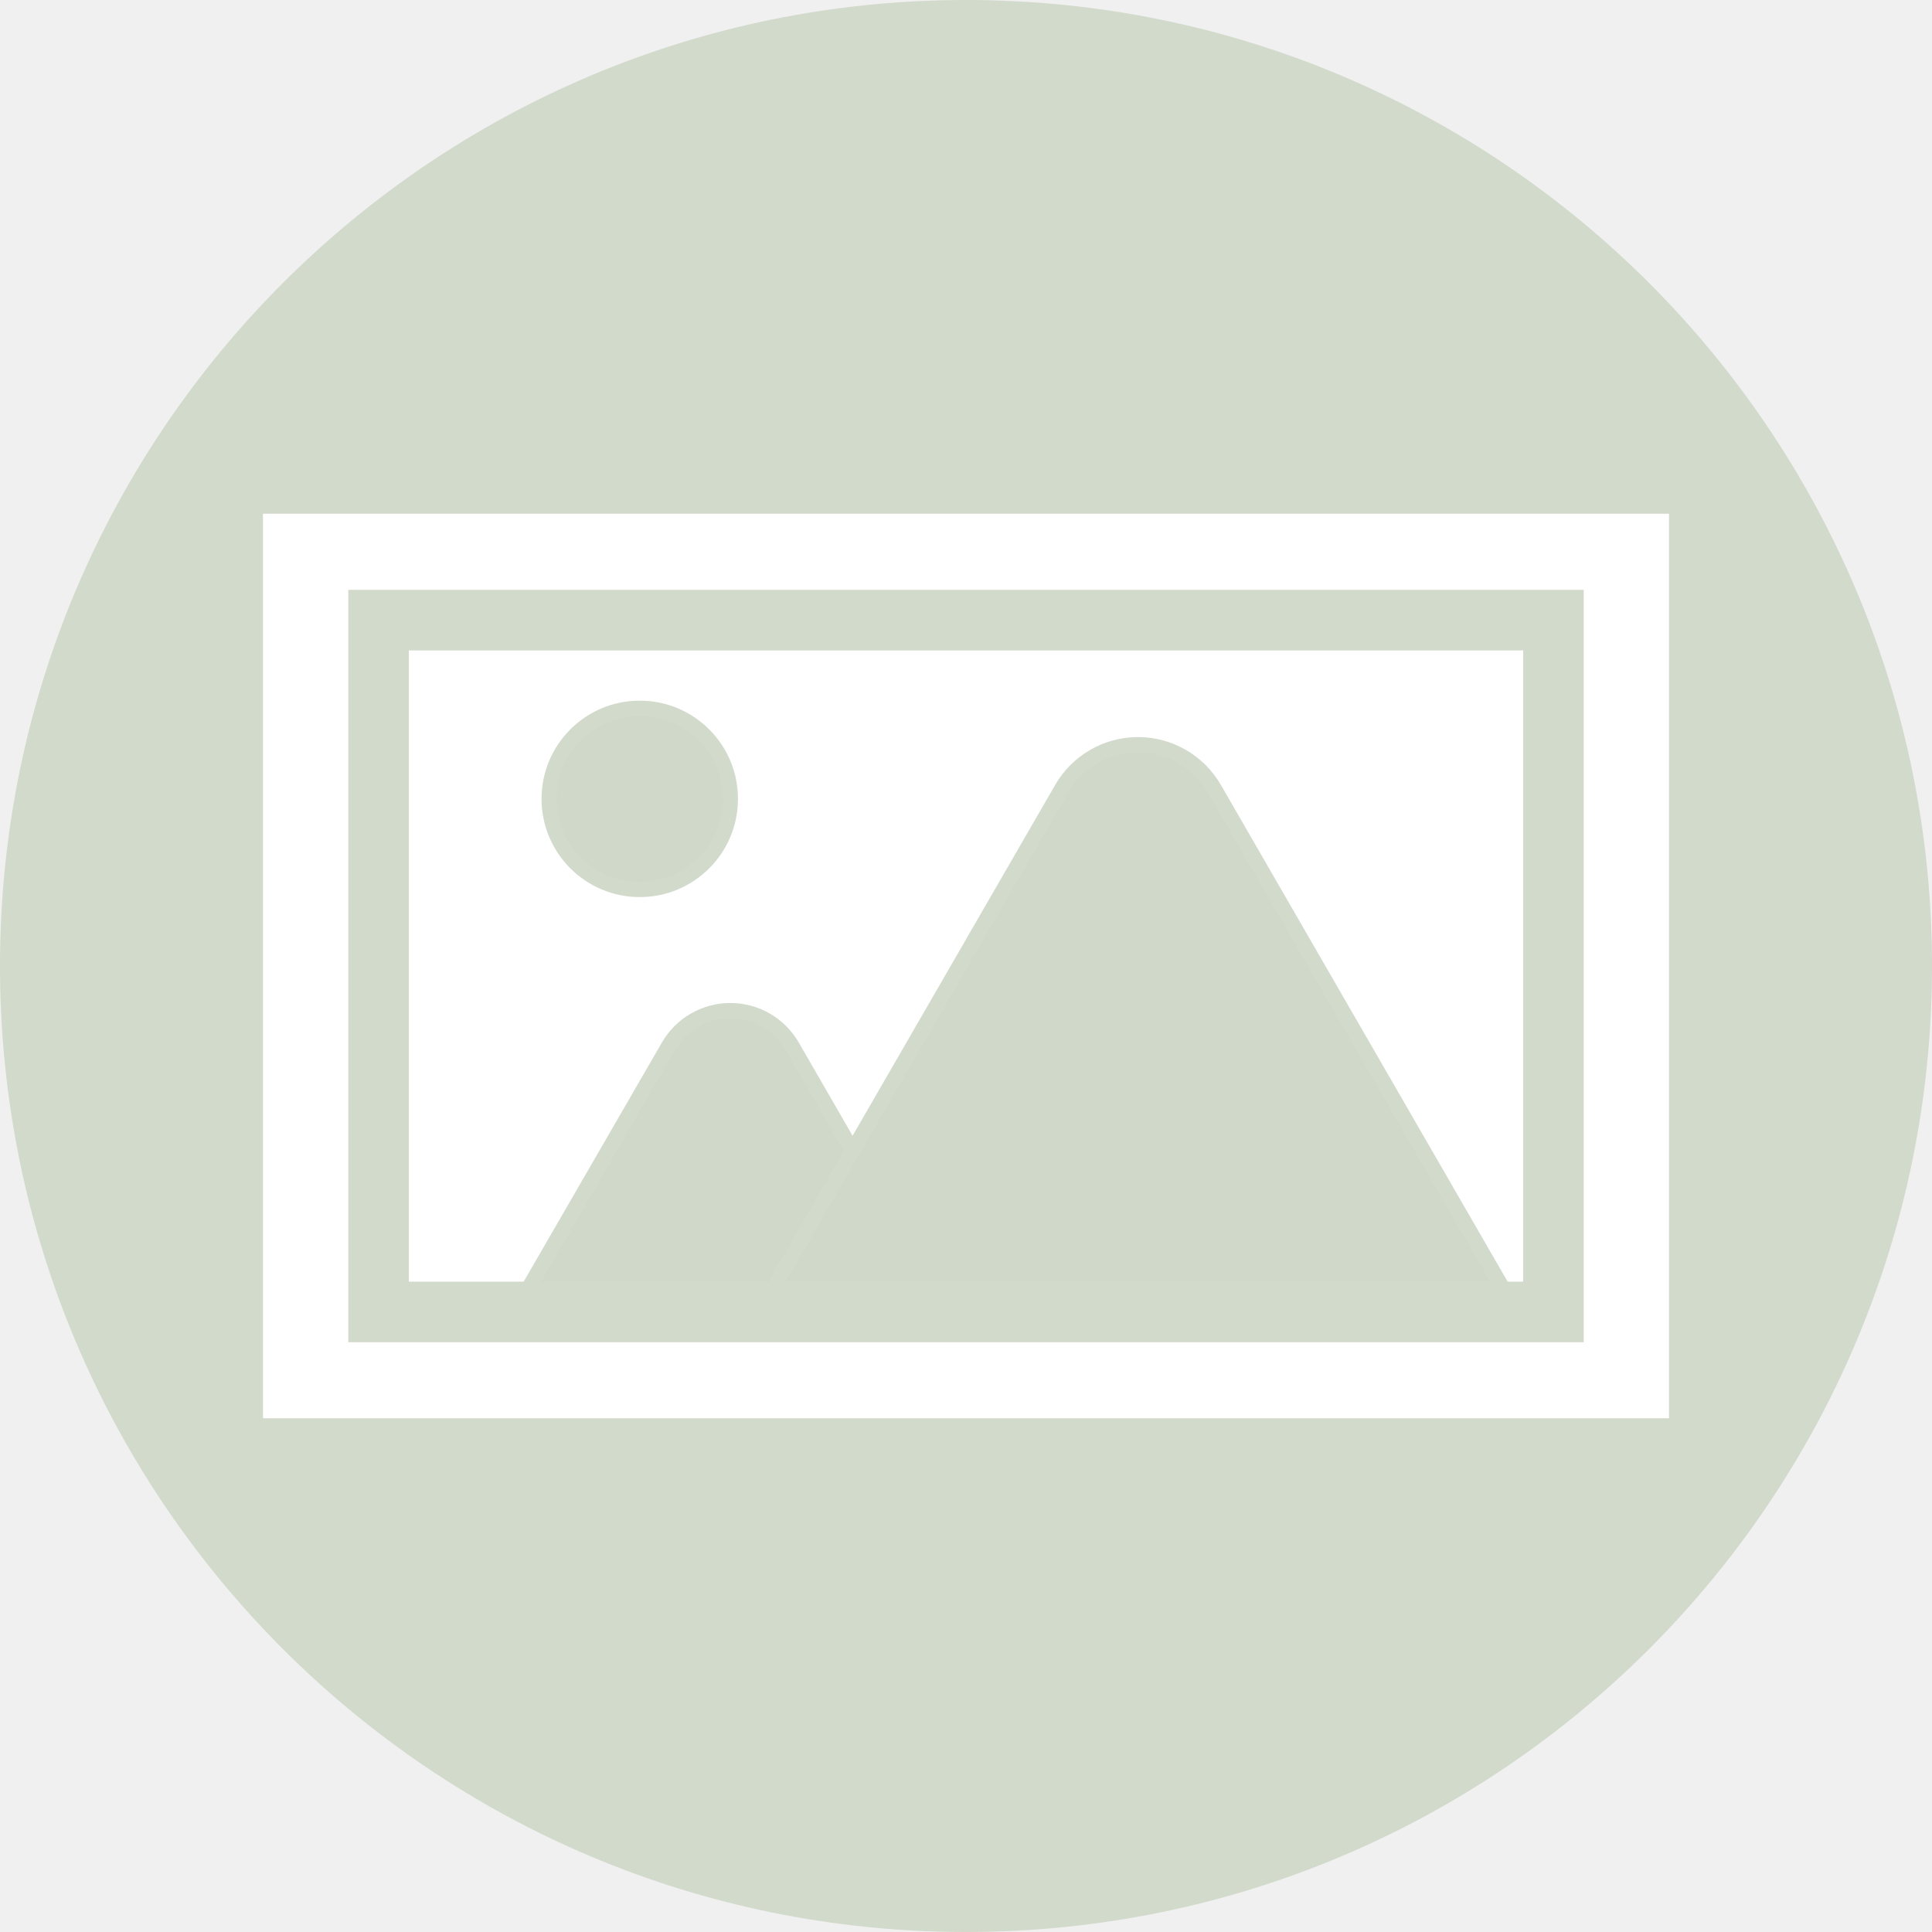
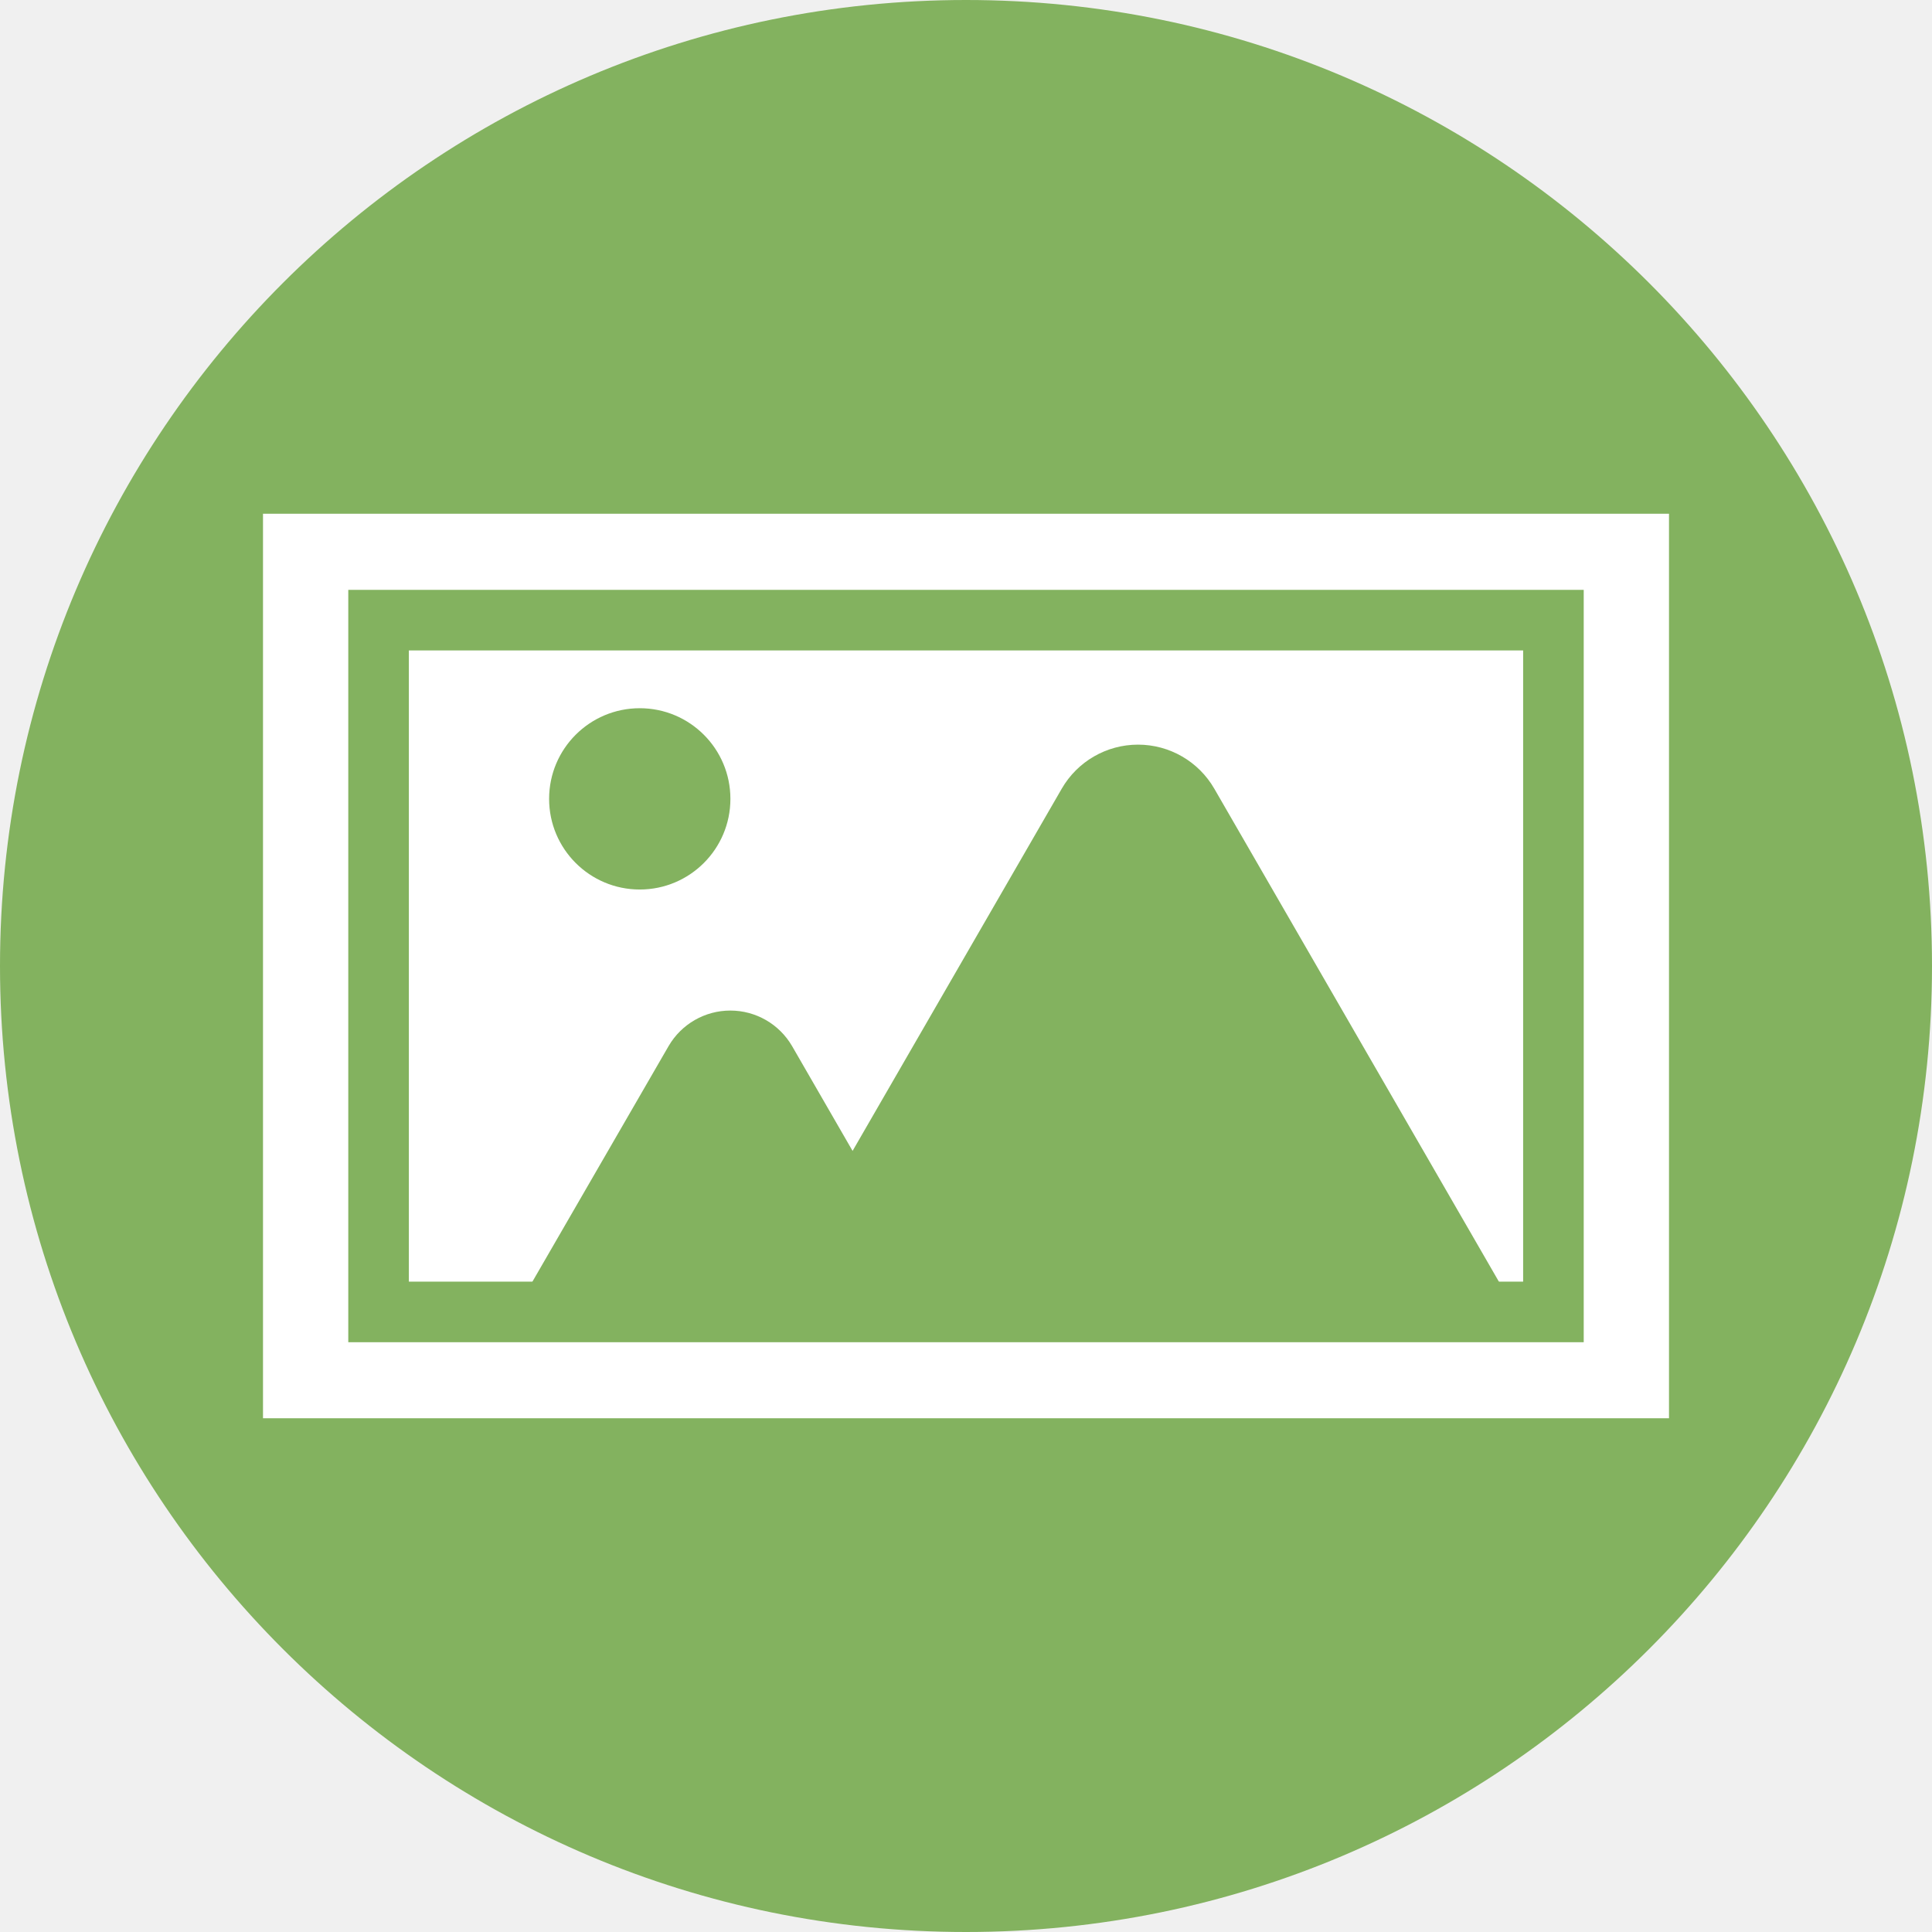
<svg xmlns="http://www.w3.org/2000/svg" viewBox="0 0 255.12 255.12">
  <defs>
-     <style>.cls-1{fill:#d2dacc;}.cls-2{fill:#fff;}.cls-3{fill:#d0d8ca;stroke-width:2px;}.cls-3,.cls-4{stroke:#d2dacc;stroke-miterlimit:10;}.cls-4{fill:none;stroke-width:8px;}</style>
+     <style>.cls-1{fill:#83b25f;}.cls-2{fill:#fff;}.cls-3{fill:none;stroke:#83b25f;stroke-miterlimit:10;stroke-width:8px;}</style>
  </defs>
  <g id="レイヤー_2" data-name="レイヤー 2">
    <g id="レイヤー_1-2" data-name="レイヤー 1">
      <circle class="cls-1" cx="127.56" cy="127.56" r="127.56" />
      <rect class="cls-2" x="34.73" y="67.84" width="185.66" height="119.44" />
-       <circle class="cls-3" cx="84.48" cy="105.49" r="11.97" />
-       <path class="cls-3" d="M88.29,138.13,68,173.23h56.85l-20.26-35.1A9.43,9.43,0,0,0,88.29,138.13Z" />
-       <path class="cls-3" d="M140.2,104.15l-39.89,69.08h99.92l-39.88-69.08A11.63,11.63,0,0,0,140.2,104.15Z" />
-       <rect class="cls-4" x="49.99" y="81.89" width="155.14" height="91.35" />
+       <circle class="cls-1" cx="84.48" cy="105.49" r="11.97" />
+       <path class="cls-1" d="M88.29,138.13,68,173.23h56.85l-20.26-35.1A9.43,9.43,0,0,0,88.29,138.13Z" />
+       <path class="cls-1" d="M140.2,104.15l-39.89,69.08h99.92l-39.88-69.08A11.63,11.63,0,0,0,140.2,104.15Z" />
+       <rect class="cls-3" x="49.99" y="81.89" width="155.14" height="91.35" />
    </g>
  </g>
</svg>
